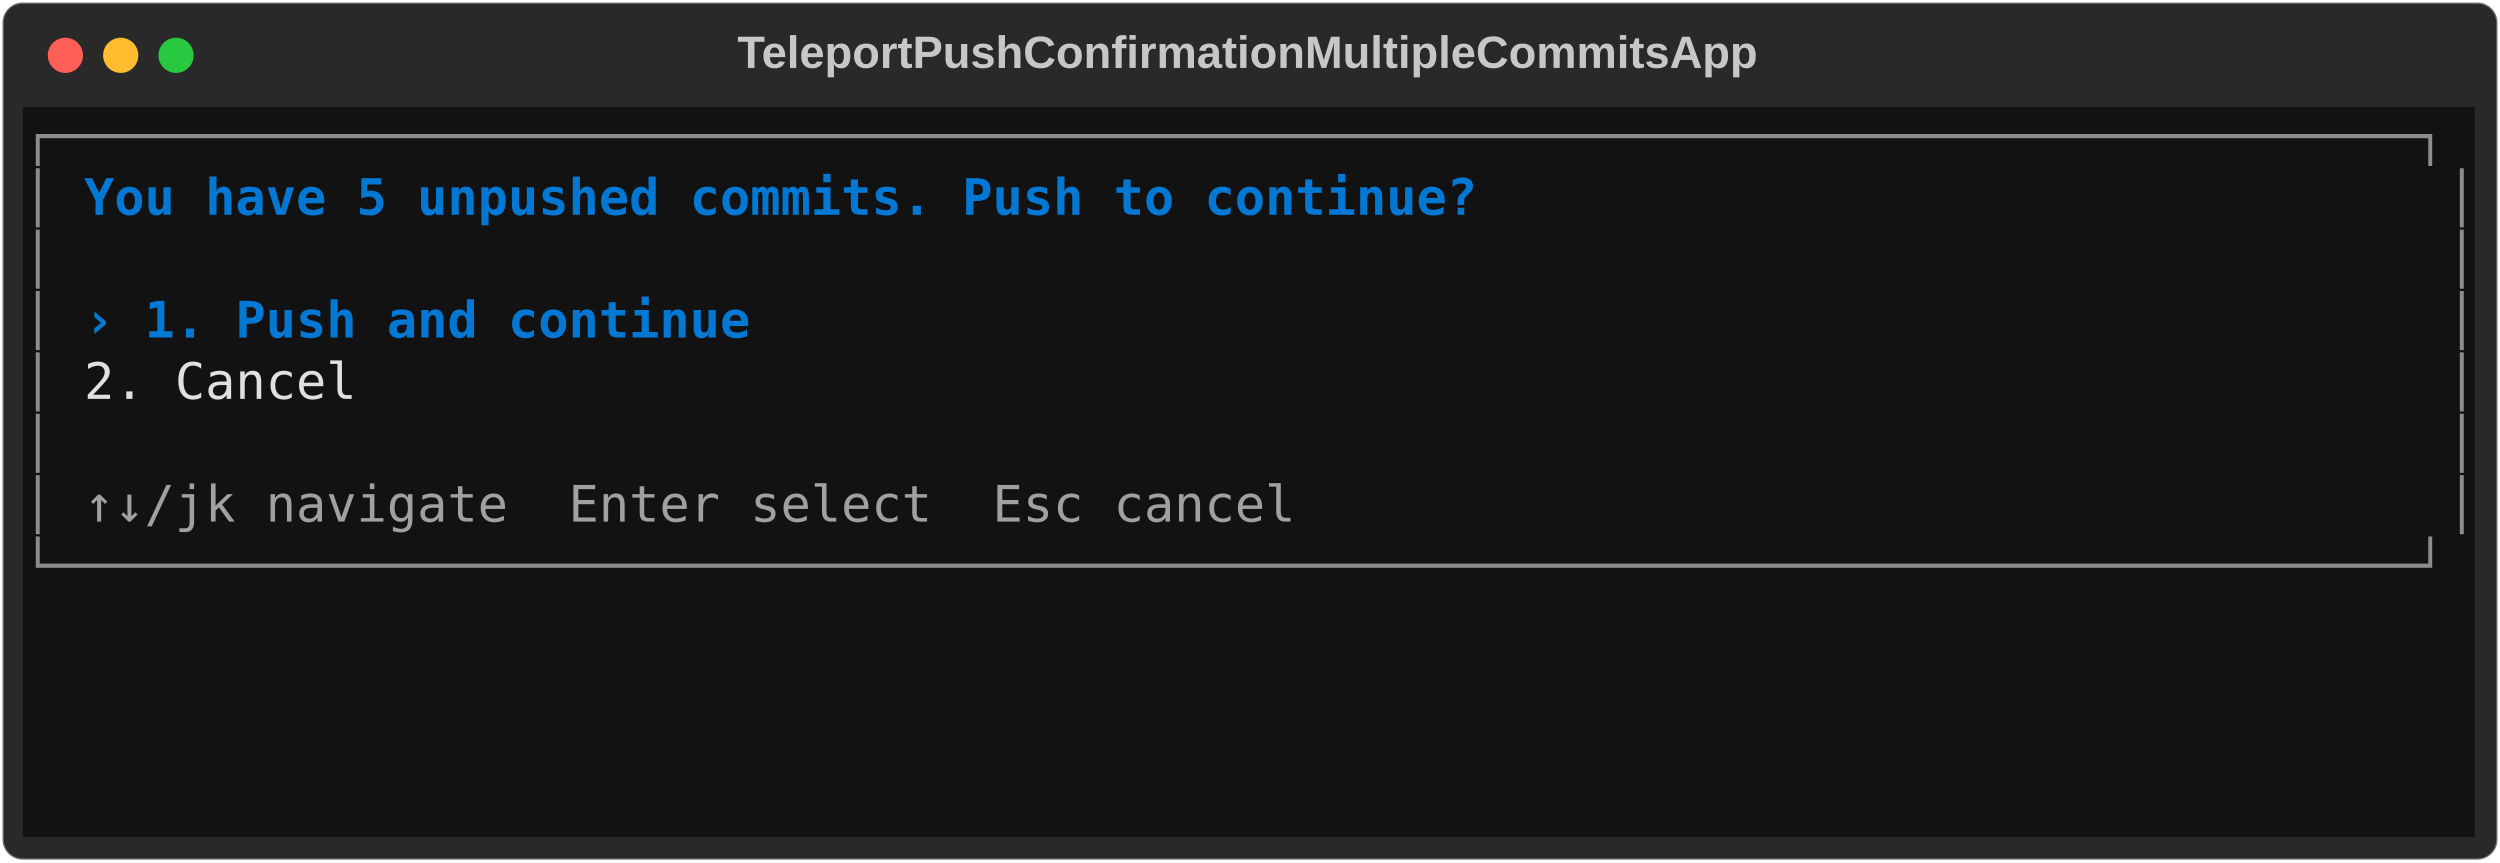
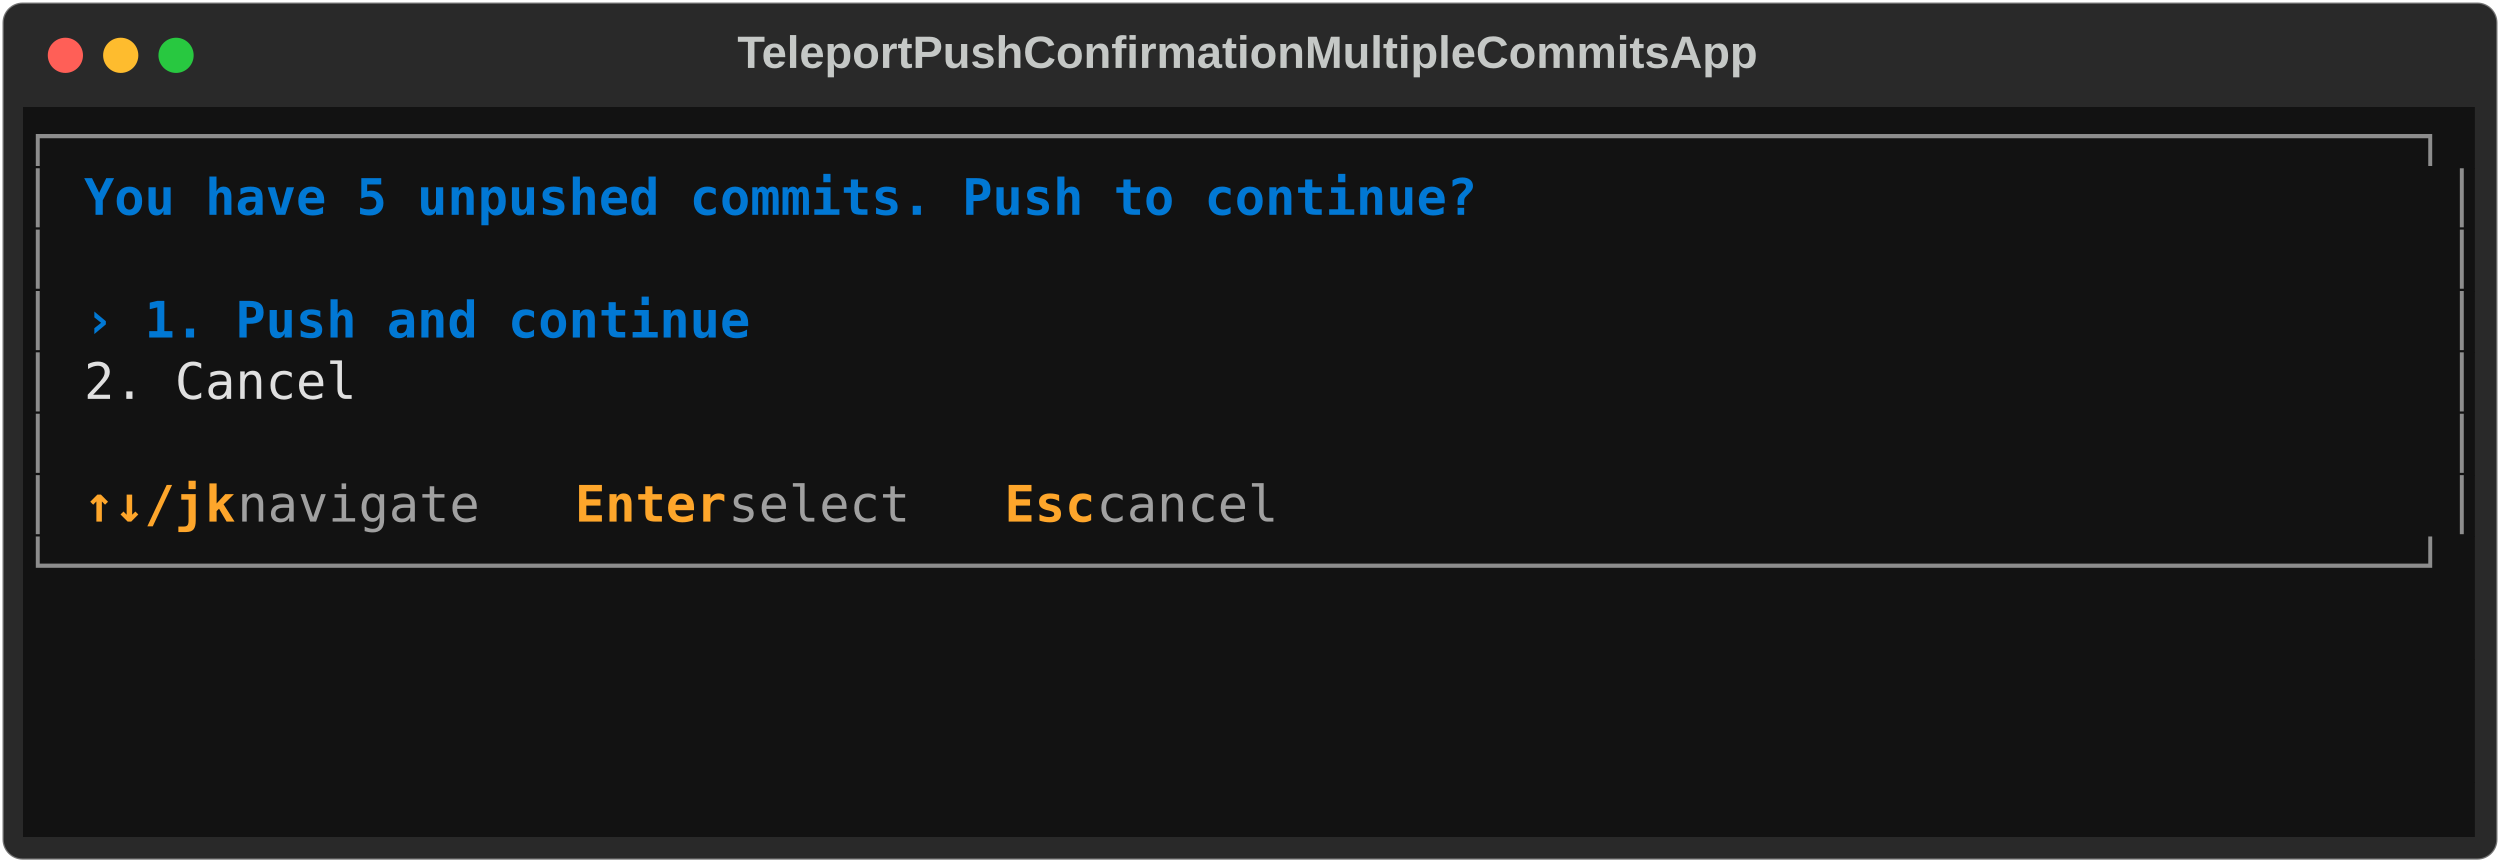
<svg xmlns="http://www.w3.org/2000/svg" class="rich-terminal" viewBox="0 0 994 342.8">
  <style>

    @font-face {
        font-family: "Fira Code";
        src: local("FiraCode-Regular"),
                url("https://cdnjs.cloudflare.com/ajax/libs/firacode/6.2.0/woff2/FiraCode-Regular.woff2") format("woff2"),
                url("https://cdnjs.cloudflare.com/ajax/libs/firacode/6.2.0/woff/FiraCode-Regular.woff") format("woff");
        font-style: normal;
        font-weight: 400;
    }
    @font-face {
        font-family: "Fira Code";
        src: local("FiraCode-Bold"),
                url("https://cdnjs.cloudflare.com/ajax/libs/firacode/6.2.0/woff2/FiraCode-Bold.woff2") format("woff2"),
                url("https://cdnjs.cloudflare.com/ajax/libs/firacode/6.2.0/woff/FiraCode-Bold.woff") format("woff");
        font-style: bold;
        font-weight: 700;
    }

    .terminal-matrix {
        font-family: Fira Code, monospace;
        font-size: 20px;
        line-height: 24.4px;
        font-variant-east-asian: full-width;
    }

    .terminal-title {
        font-size: 18px;
        font-weight: bold;
        font-family: arial;
    }

    .terminal-r1 { fill: #8d8d8d }
.terminal-r2 { fill: #c5c8c6 }
.terminal-r3 { fill: #0178d4;font-weight: bold }
.terminal-r4 { fill: #e0e0e0 }
- .terminal-r5 { fill: #a0a0a0 }
+ .terminal-r5 { fill: #fea62b;font-weight: bold }
+ .terminal-r6 { fill: #a0a0a0 }
    </style>
  <defs>
    <clipPath id="terminal-clip-terminal">
      <rect x="0" y="0" width="975.0" height="291.8" />
    </clipPath>
    <clipPath id="terminal-line-0">
      <rect x="0" y="1.5" width="976" height="24.65" />
    </clipPath>
    <clipPath id="terminal-line-1">
      <rect x="0" y="25.9" width="976" height="24.65" />
    </clipPath>
    <clipPath id="terminal-line-2">
      <rect x="0" y="50.3" width="976" height="24.65" />
    </clipPath>
    <clipPath id="terminal-line-3">
      <rect x="0" y="74.7" width="976" height="24.65" />
    </clipPath>
    <clipPath id="terminal-line-4">
      <rect x="0" y="99.1" width="976" height="24.65" />
    </clipPath>
    <clipPath id="terminal-line-5">
      <rect x="0" y="123.5" width="976" height="24.65" />
    </clipPath>
    <clipPath id="terminal-line-6">
      <rect x="0" y="147.9" width="976" height="24.65" />
    </clipPath>
    <clipPath id="terminal-line-7">
      <rect x="0" y="172.3" width="976" height="24.65" />
    </clipPath>
    <clipPath id="terminal-line-8">
      <rect x="0" y="196.7" width="976" height="24.65" />
    </clipPath>
    <clipPath id="terminal-line-9">
      <rect x="0" y="221.1" width="976" height="24.65" />
    </clipPath>
    <clipPath id="terminal-line-10">
      <rect x="0" y="245.5" width="976" height="24.65" />
    </clipPath>
  </defs>
  <rect fill="#292929" stroke="rgba(255,255,255,0.35)" stroke-width="1" x="1" y="1" width="992" height="340.8" rx="8" />
  <text class="terminal-title" fill="#c5c8c6" text-anchor="middle" x="496" y="27">TeleportPushConfirmationMultipleCommitsApp</text>
  <g transform="translate(26,22)">
    <circle cx="0" cy="0" r="7" fill="#ff5f57" />
    <circle cx="22" cy="0" r="7" fill="#febc2e" />
    <circle cx="44" cy="0" r="7" fill="#28c840" />
  </g>
  <g transform="translate(9, 41)" clip-path="url(#terminal-clip-terminal)">
    <rect fill="#121212" x="0" y="1.5" width="976" height="24.65" shape-rendering="crispEdges" />
    <rect fill="#121212" x="0" y="25.9" width="12.2" height="24.65" shape-rendering="crispEdges" />
    <rect fill="#121212" x="12.2" y="25.9" width="12.2" height="24.65" shape-rendering="crispEdges" />
    <rect fill="#121212" x="24.4" y="25.9" width="561.2" height="24.65" shape-rendering="crispEdges" />
    <rect fill="#121212" x="585.6" y="25.9" width="378.2" height="24.65" shape-rendering="crispEdges" />
    <rect fill="#121212" x="963.8" y="25.9" width="12.2" height="24.65" shape-rendering="crispEdges" />
    <rect fill="#121212" x="0" y="50.3" width="12.2" height="24.65" shape-rendering="crispEdges" />
    <rect fill="#121212" x="12.2" y="50.3" width="951.6" height="24.65" shape-rendering="crispEdges" />
    <rect fill="#121212" x="963.8" y="50.3" width="12.2" height="24.65" shape-rendering="crispEdges" />
    <rect fill="#121212" x="0" y="74.7" width="12.2" height="24.65" shape-rendering="crispEdges" />
    <rect fill="#121212" x="12.2" y="74.7" width="12.2" height="24.65" shape-rendering="crispEdges" />
    <rect fill="#121212" x="24.4" y="74.7" width="268.4" height="24.65" shape-rendering="crispEdges" />
    <rect fill="#121212" x="292.8" y="74.7" width="671" height="24.65" shape-rendering="crispEdges" />
    <rect fill="#121212" x="963.8" y="74.7" width="12.2" height="24.65" shape-rendering="crispEdges" />
    <rect fill="#121212" x="0" y="99.1" width="12.2" height="24.65" shape-rendering="crispEdges" />
    <rect fill="#121212" x="12.2" y="99.1" width="12.2" height="24.65" shape-rendering="crispEdges" />
    <rect fill="#121212" x="24.4" y="99.1" width="134.2" height="24.65" shape-rendering="crispEdges" />
    <rect fill="#121212" x="158.6" y="99.1" width="805.2" height="24.65" shape-rendering="crispEdges" />
    <rect fill="#121212" x="963.8" y="99.1" width="12.2" height="24.65" shape-rendering="crispEdges" />
    <rect fill="#121212" x="0" y="123.5" width="12.2" height="24.65" shape-rendering="crispEdges" />
    <rect fill="#121212" x="12.2" y="123.5" width="951.6" height="24.65" shape-rendering="crispEdges" />
    <rect fill="#121212" x="963.8" y="123.5" width="12.2" height="24.65" shape-rendering="crispEdges" />
    <rect fill="#121212" x="0" y="147.9" width="12.2" height="24.65" shape-rendering="crispEdges" />
    <rect fill="#121212" x="12.2" y="147.9" width="12.2" height="24.65" shape-rendering="crispEdges" />
-     <rect fill="#121212" x="24.4" y="147.9" width="488" height="24.65" shape-rendering="crispEdges" />
+     <rect fill="#121212" x="24.4" y="147.9" width="61" height="24.65" shape-rendering="crispEdges" />
+     <rect fill="#121212" x="85.4" y="147.9" width="134.2" height="24.65" shape-rendering="crispEdges" />
+     <rect fill="#121212" x="219.6" y="147.9" width="61" height="24.65" shape-rendering="crispEdges" />
+     <rect fill="#121212" x="280.6" y="147.9" width="109.8" height="24.65" shape-rendering="crispEdges" />
+     <rect fill="#121212" x="390.4" y="147.9" width="36.6" height="24.65" shape-rendering="crispEdges" />
+     <rect fill="#121212" x="427" y="147.9" width="85.4" height="24.65" shape-rendering="crispEdges" />
    <rect fill="#121212" x="512.4" y="147.9" width="451.4" height="24.65" shape-rendering="crispEdges" />
    <rect fill="#121212" x="963.8" y="147.9" width="12.2" height="24.65" shape-rendering="crispEdges" />
    <rect fill="#121212" x="0" y="172.3" width="976" height="24.65" shape-rendering="crispEdges" />
    <rect fill="#121212" x="0" y="196.7" width="976" height="24.65" shape-rendering="crispEdges" />
    <rect fill="#121212" x="0" y="221.1" width="976" height="24.65" shape-rendering="crispEdges" />
    <rect fill="#121212" x="0" y="245.5" width="976" height="24.65" shape-rendering="crispEdges" />
    <rect fill="#121212" x="0" y="269.9" width="976" height="24.65" shape-rendering="crispEdges" />
    <g class="terminal-matrix">
      <text class="terminal-r1" x="0" y="20" textLength="976" clip-path="url(#terminal-line-0)">┌──────────────────────────────────────────────────────────────────────────────┐</text>
      <text class="terminal-r2" x="976" y="20" textLength="12.2" clip-path="url(#terminal-line-0)">
</text>
      <text class="terminal-r1" x="0" y="44.4" textLength="12.2" clip-path="url(#terminal-line-1)">│</text>
      <text class="terminal-r3" x="24.4" y="44.4" textLength="561.2" clip-path="url(#terminal-line-1)">You have 5 unpushed commits. Push to continue?</text>
      <text class="terminal-r1" x="963.8" y="44.4" textLength="12.2" clip-path="url(#terminal-line-1)">│</text>
      <text class="terminal-r2" x="976" y="44.4" textLength="12.2" clip-path="url(#terminal-line-1)">
</text>
      <text class="terminal-r1" x="0" y="68.8" textLength="12.2" clip-path="url(#terminal-line-2)">│</text>
      <text class="terminal-r1" x="963.8" y="68.8" textLength="12.2" clip-path="url(#terminal-line-2)">│</text>
      <text class="terminal-r2" x="976" y="68.8" textLength="12.2" clip-path="url(#terminal-line-2)">
</text>
      <text class="terminal-r1" x="0" y="93.2" textLength="12.2" clip-path="url(#terminal-line-3)">│</text>
      <text class="terminal-r3" x="24.4" y="93.2" textLength="268.4" clip-path="url(#terminal-line-3)">› 1. Push and continue</text>
      <text class="terminal-r1" x="963.8" y="93.2" textLength="12.2" clip-path="url(#terminal-line-3)">│</text>
      <text class="terminal-r2" x="976" y="93.2" textLength="12.2" clip-path="url(#terminal-line-3)">
</text>
      <text class="terminal-r1" x="0" y="117.6" textLength="12.2" clip-path="url(#terminal-line-4)">│</text>
      <text class="terminal-r4" x="24.4" y="117.6" textLength="134.2" clip-path="url(#terminal-line-4)">  2. Cancel</text>
      <text class="terminal-r1" x="963.8" y="117.6" textLength="12.2" clip-path="url(#terminal-line-4)">│</text>
      <text class="terminal-r2" x="976" y="117.6" textLength="12.2" clip-path="url(#terminal-line-4)">
</text>
      <text class="terminal-r1" x="0" y="142" textLength="12.2" clip-path="url(#terminal-line-5)">│</text>
      <text class="terminal-r1" x="963.8" y="142" textLength="12.2" clip-path="url(#terminal-line-5)">│</text>
      <text class="terminal-r2" x="976" y="142" textLength="12.2" clip-path="url(#terminal-line-5)">
</text>
      <text class="terminal-r1" x="0" y="166.4" textLength="12.2" clip-path="url(#terminal-line-6)">│</text>
-       <text class="terminal-r5" x="24.4" y="166.4" textLength="488" clip-path="url(#terminal-line-6)">↑↓/jk navigate  Enter select  Esc cancel</text>
+       <text class="terminal-r5" x="24.4" y="166.4" textLength="61" clip-path="url(#terminal-line-6)">↑↓/jk</text>
+       <text class="terminal-r6" x="85.4" y="166.4" textLength="134.2" clip-path="url(#terminal-line-6)"> navigate  </text>
+       <text class="terminal-r5" x="219.6" y="166.4" textLength="61" clip-path="url(#terminal-line-6)">Enter</text>
+       <text class="terminal-r6" x="280.6" y="166.4" textLength="109.8" clip-path="url(#terminal-line-6)"> select  </text>
+       <text class="terminal-r5" x="390.4" y="166.4" textLength="36.6" clip-path="url(#terminal-line-6)">Esc</text>
+       <text class="terminal-r6" x="427" y="166.4" textLength="85.4" clip-path="url(#terminal-line-6)"> cancel</text>
      <text class="terminal-r1" x="963.8" y="166.4" textLength="12.2" clip-path="url(#terminal-line-6)">│</text>
      <text class="terminal-r2" x="976" y="166.4" textLength="12.2" clip-path="url(#terminal-line-6)">
</text>
      <text class="terminal-r1" x="0" y="190.8" textLength="976" clip-path="url(#terminal-line-7)">└──────────────────────────────────────────────────────────────────────────────┘</text>
      <text class="terminal-r2" x="976" y="190.8" textLength="12.2" clip-path="url(#terminal-line-7)">
</text>
      <text class="terminal-r2" x="976" y="215.2" textLength="12.2" clip-path="url(#terminal-line-8)">
</text>
      <text class="terminal-r2" x="976" y="239.6" textLength="12.2" clip-path="url(#terminal-line-9)">
</text>
      <text class="terminal-r2" x="976" y="264" textLength="12.2" clip-path="url(#terminal-line-10)">
</text>
    </g>
  </g>
</svg>
